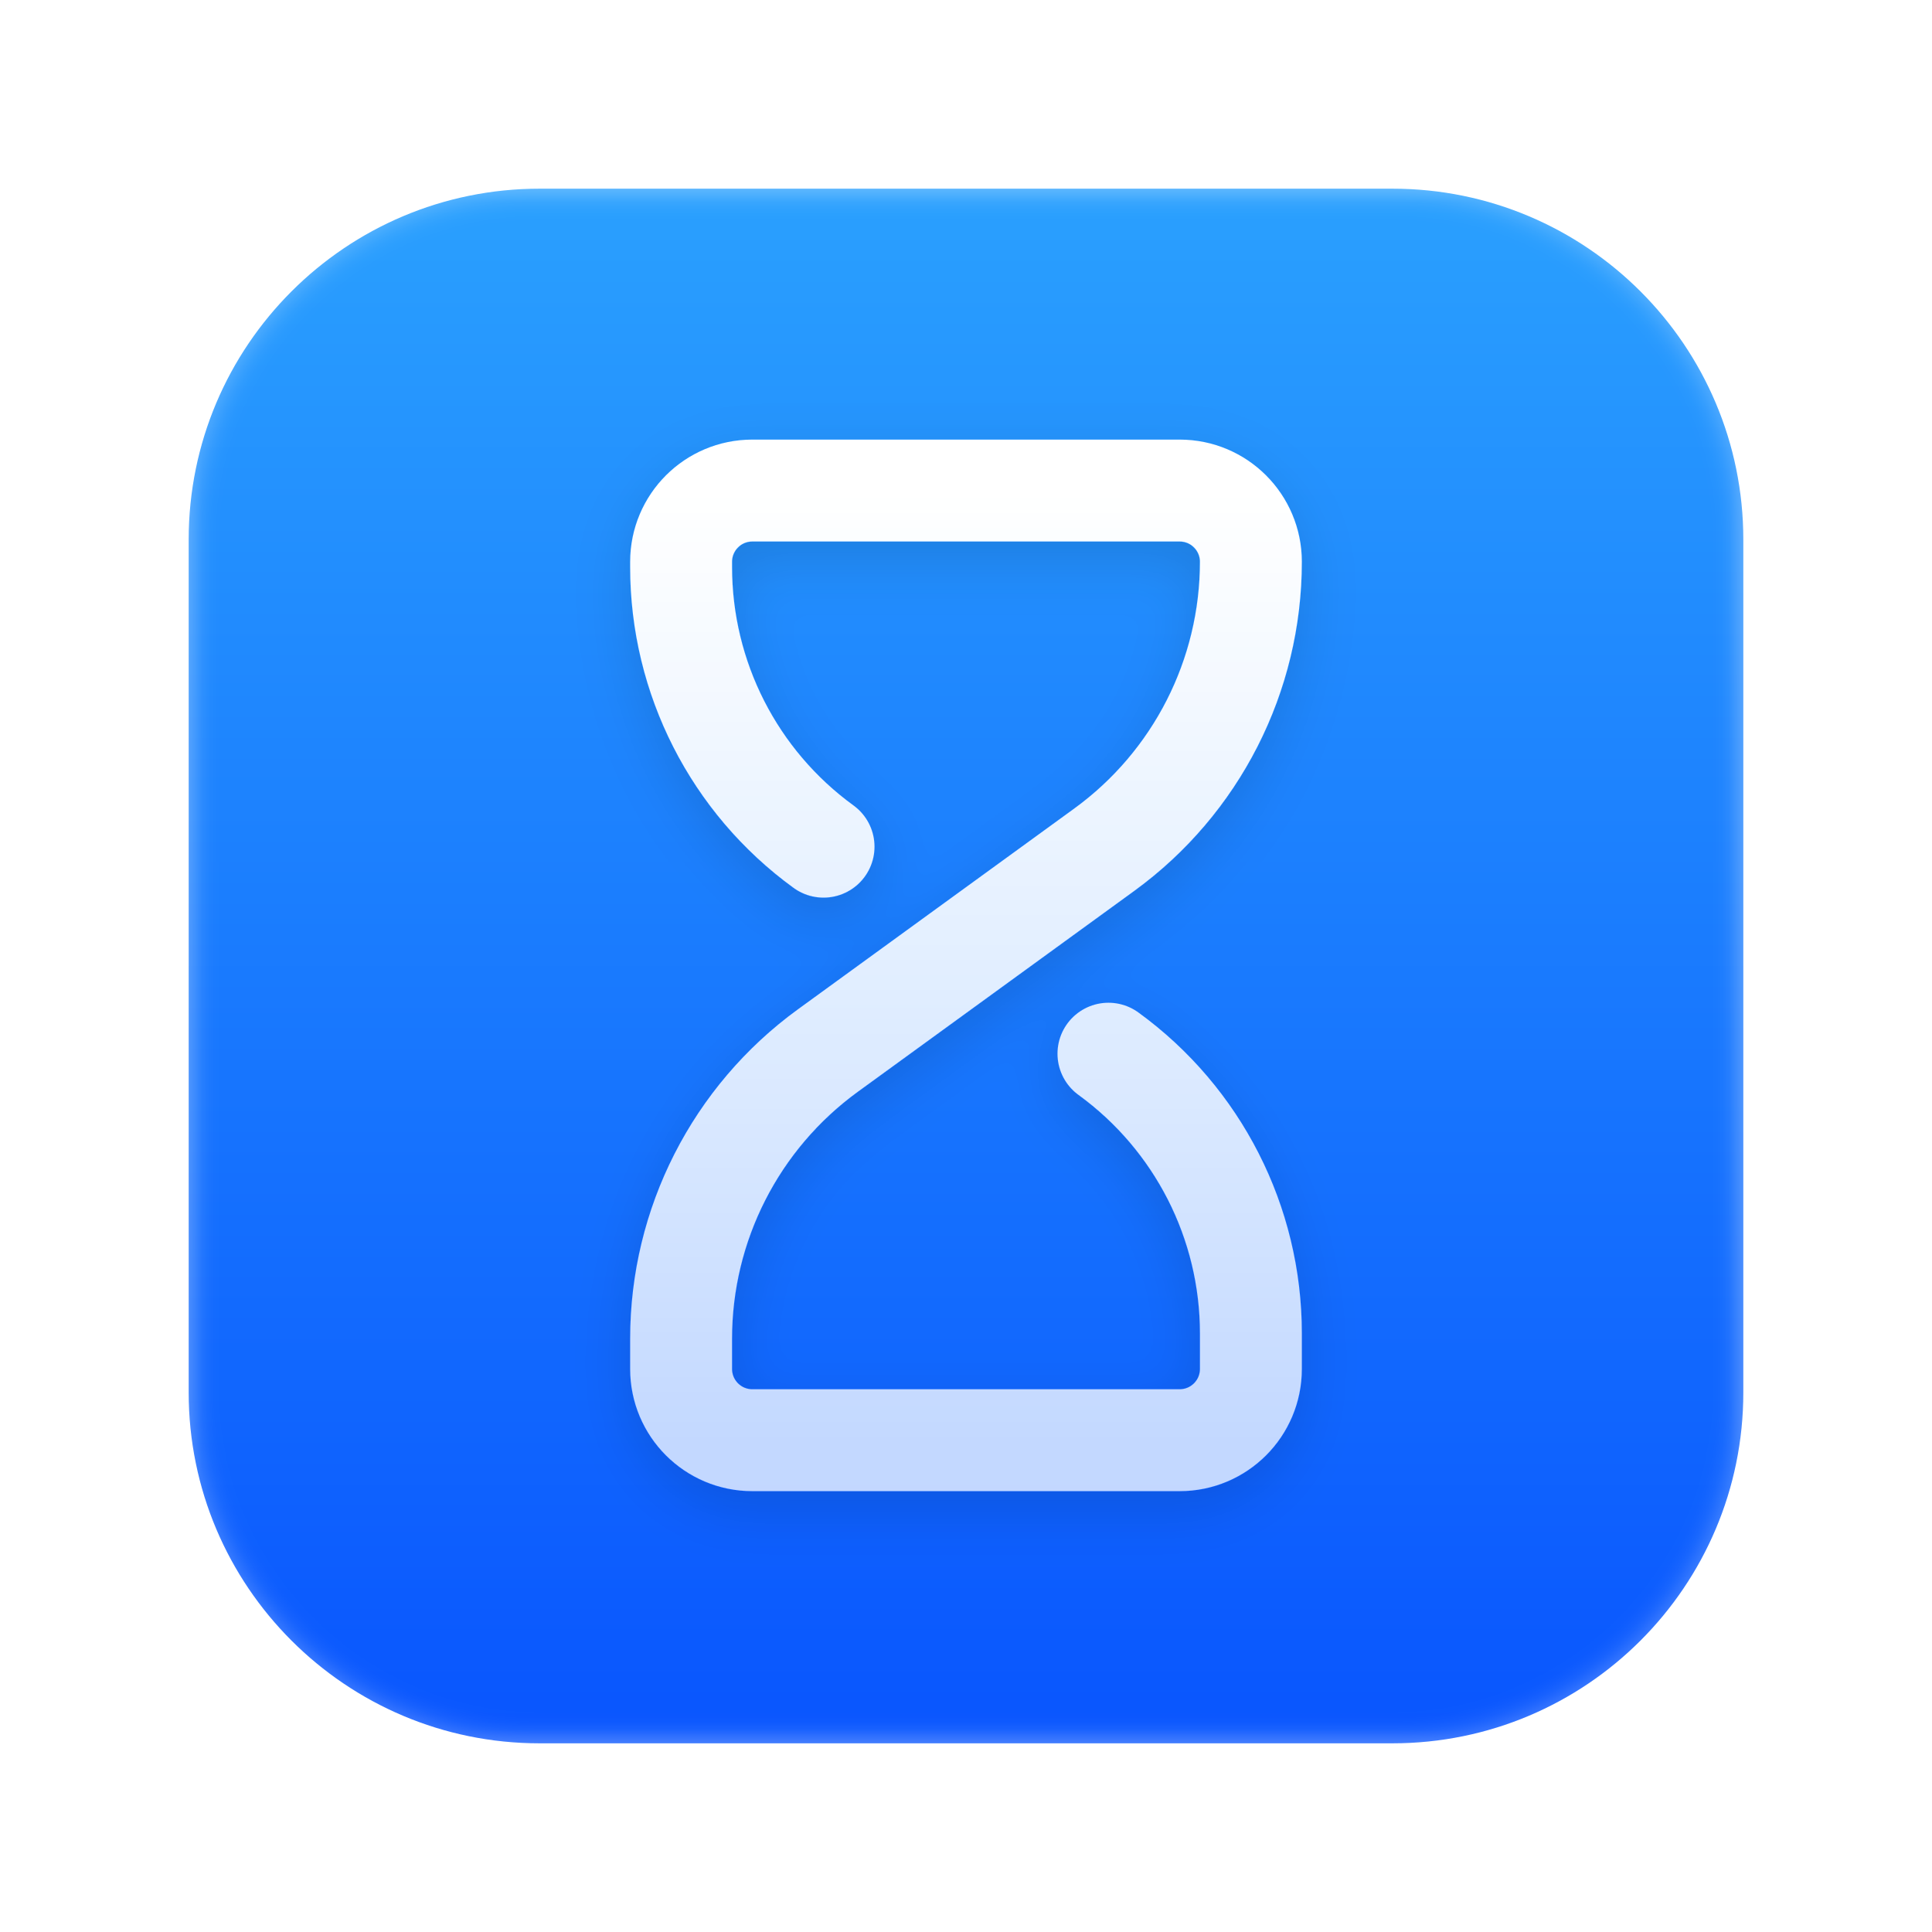
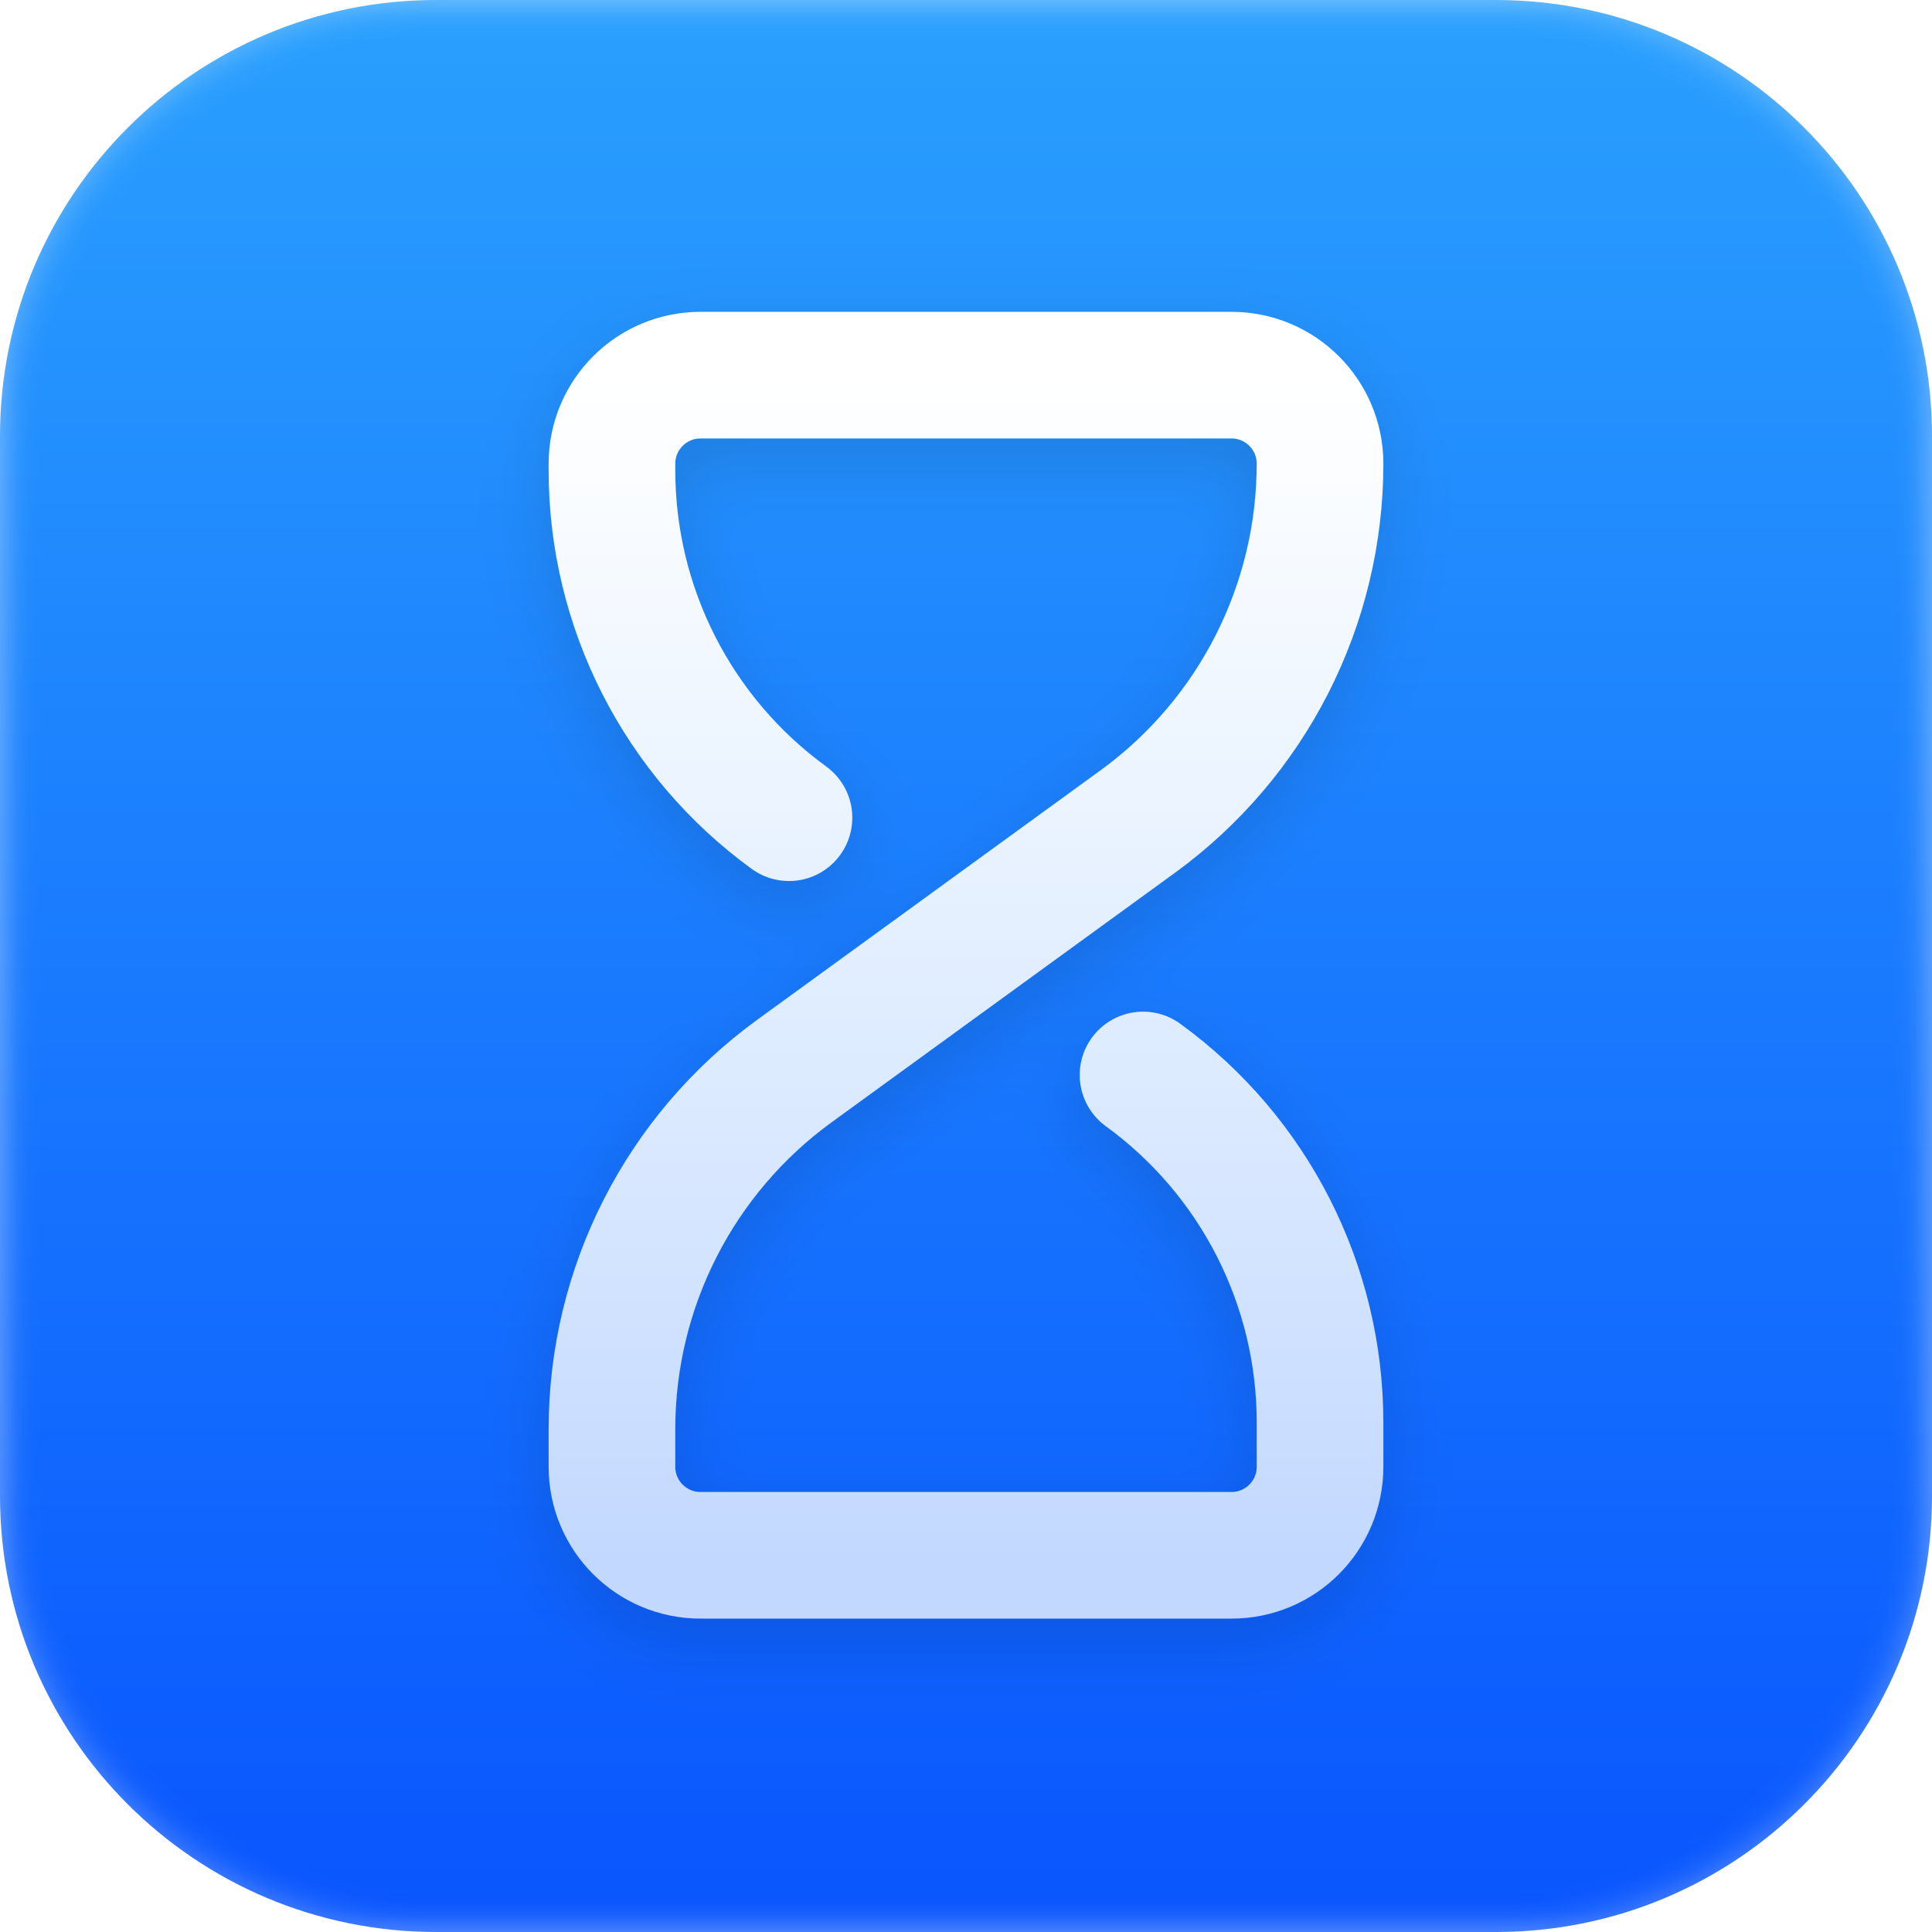
- <svg xmlns="http://www.w3.org/2000/svg" width="1024" height="1024" viewBox="0 0 1024 1024" fill="none">
-   <g filter="url(#filter0_i_2399_95)">
-     <rect x="100" y="100" width="824" height="824" rx="186" fill="url(#paint0_linear_2399_95)" />
+ <svg xmlns="http://www.w3.org/2000/svg" width="824" height="824" viewBox="0 0 824 824" fill="none">
+   <g filter="url(#filter0_i_2399_96)">
+     <rect width="824" height="824" rx="186" fill="url(#paint0_linear_2399_96)" />
  </g>
-   <g filter="url(#filter1_d_2399_95)">
-     <path d="M587.5 558.477C634.933 592.944 663 648.035 663 706.669V725.583C663 746.432 646.099 763.333 625.25 763.333H398.75C377.901 763.333 361 746.432 361 725.583V709.503C361 649.089 389.92 592.325 438.793 556.81L585.222 450.405C634.086 414.897 663 358.145 663 297.743C663 276.898 646.102 260 625.257 260H398.743C377.898 260 361 276.898 361 297.742V300.558C361 359.192 389.067 414.282 436.5 448.75" stroke="url(#paint1_linear_2399_95)" stroke-width="54" stroke-linecap="round" stroke-linejoin="round" />
+   <g filter="url(#filter1_d_2399_96)">
+     <path d="M487.5 458.477C534.933 492.944 563 548.035 563 606.669V625.583C563 646.432 546.099 663.333 525.25 663.333H298.75C277.901 663.333 261 646.432 261 625.583V609.503C261 549.089 289.92 492.325 338.793 456.81L485.222 350.405C534.086 314.897 563 258.145 563 197.743C563 176.898 546.102 160 525.257 160H298.743C277.898 160 261 176.898 261 197.742V200.558C261 259.192 289.067 314.282 336.5 348.75" stroke="url(#paint1_linear_2399_96)" stroke-width="54" stroke-linecap="round" stroke-linejoin="round" />
  </g>
  <defs>
-     <filter id="filter0_i_2399_95" x="100" y="100" width="824" height="824" filterUnits="userSpaceOnUse" color-interpolation-filters="sRGB">
+     <filter id="filter0_i_2399_96" x="0" y="0" width="824" height="824" filterUnits="userSpaceOnUse" color-interpolation-filters="sRGB">
      <feFlood flood-opacity="0" result="BackgroundImageFix" />
      <feBlend mode="normal" in="SourceGraphic" in2="BackgroundImageFix" result="shape" />
      <feColorMatrix in="SourceAlpha" type="matrix" values="0 0 0 0 0 0 0 0 0 0 0 0 0 0 0 0 0 0 127 0" result="hardAlpha" />
      <feOffset />
      <feGaussianBlur stdDeviation="7.5" />
      <feComposite in2="hardAlpha" operator="arithmetic" k2="-1" k3="1" />
      <feColorMatrix type="matrix" values="0 0 0 0 1 0 0 0 0 1 0 0 0 0 1 0 0 0 0.35 0" />
-       <feBlend mode="normal" in2="shape" result="effect1_innerShadow_2399_95" />
+       <feBlend mode="normal" in2="shape" result="effect1_innerShadow_2399_96" />
    </filter>
-     <filter id="filter1_d_2399_95" x="180" y="190" width="664" height="664" filterUnits="userSpaceOnUse" color-interpolation-filters="sRGB">
+     <filter id="filter1_d_2399_96" x="80" y="90" width="664" height="664" filterUnits="userSpaceOnUse" color-interpolation-filters="sRGB">
      <feFlood flood-opacity="0" result="BackgroundImageFix" />
      <feColorMatrix in="SourceAlpha" type="matrix" values="0 0 0 0 0 0 0 0 0 0 0 0 0 0 0 0 0 0 127 0" result="hardAlpha" />
      <feOffset dy="10" />
      <feGaussianBlur stdDeviation="15" />
      <feComposite in2="hardAlpha" operator="out" />
      <feColorMatrix type="matrix" values="0 0 0 0 0 0 0 0 0 0 0 0 0 0 0 0 0 0 0.12 0" />
-       <feBlend mode="normal" in2="BackgroundImageFix" result="effect1_dropShadow_2399_95" />
-       <feBlend mode="normal" in="SourceGraphic" in2="effect1_dropShadow_2399_95" result="shape" />
+       <feBlend mode="normal" in2="BackgroundImageFix" result="effect1_dropShadow_2399_96" />
+       <feBlend mode="normal" in="SourceGraphic" in2="effect1_dropShadow_2399_96" result="shape" />
    </filter>
-     <linearGradient id="paint0_linear_2399_95" x1="512" y1="100" x2="512" y2="924" gradientUnits="userSpaceOnUse">
+     <linearGradient id="paint0_linear_2399_96" x1="412" y1="0" x2="412" y2="824" gradientUnits="userSpaceOnUse">
      <stop stop-color="#2AA0FE" />
      <stop offset="1" stop-color="#0955FE" />
    </linearGradient>
-     <linearGradient id="paint1_linear_2399_95" x1="512" y1="260" x2="512" y2="763.333" gradientUnits="userSpaceOnUse">
+     <linearGradient id="paint1_linear_2399_96" x1="412" y1="160" x2="412" y2="663.333" gradientUnits="userSpaceOnUse">
      <stop stop-color="white" />
      <stop offset="1" stop-color="white" stop-opacity="0.75" />
    </linearGradient>
  </defs>
</svg>
